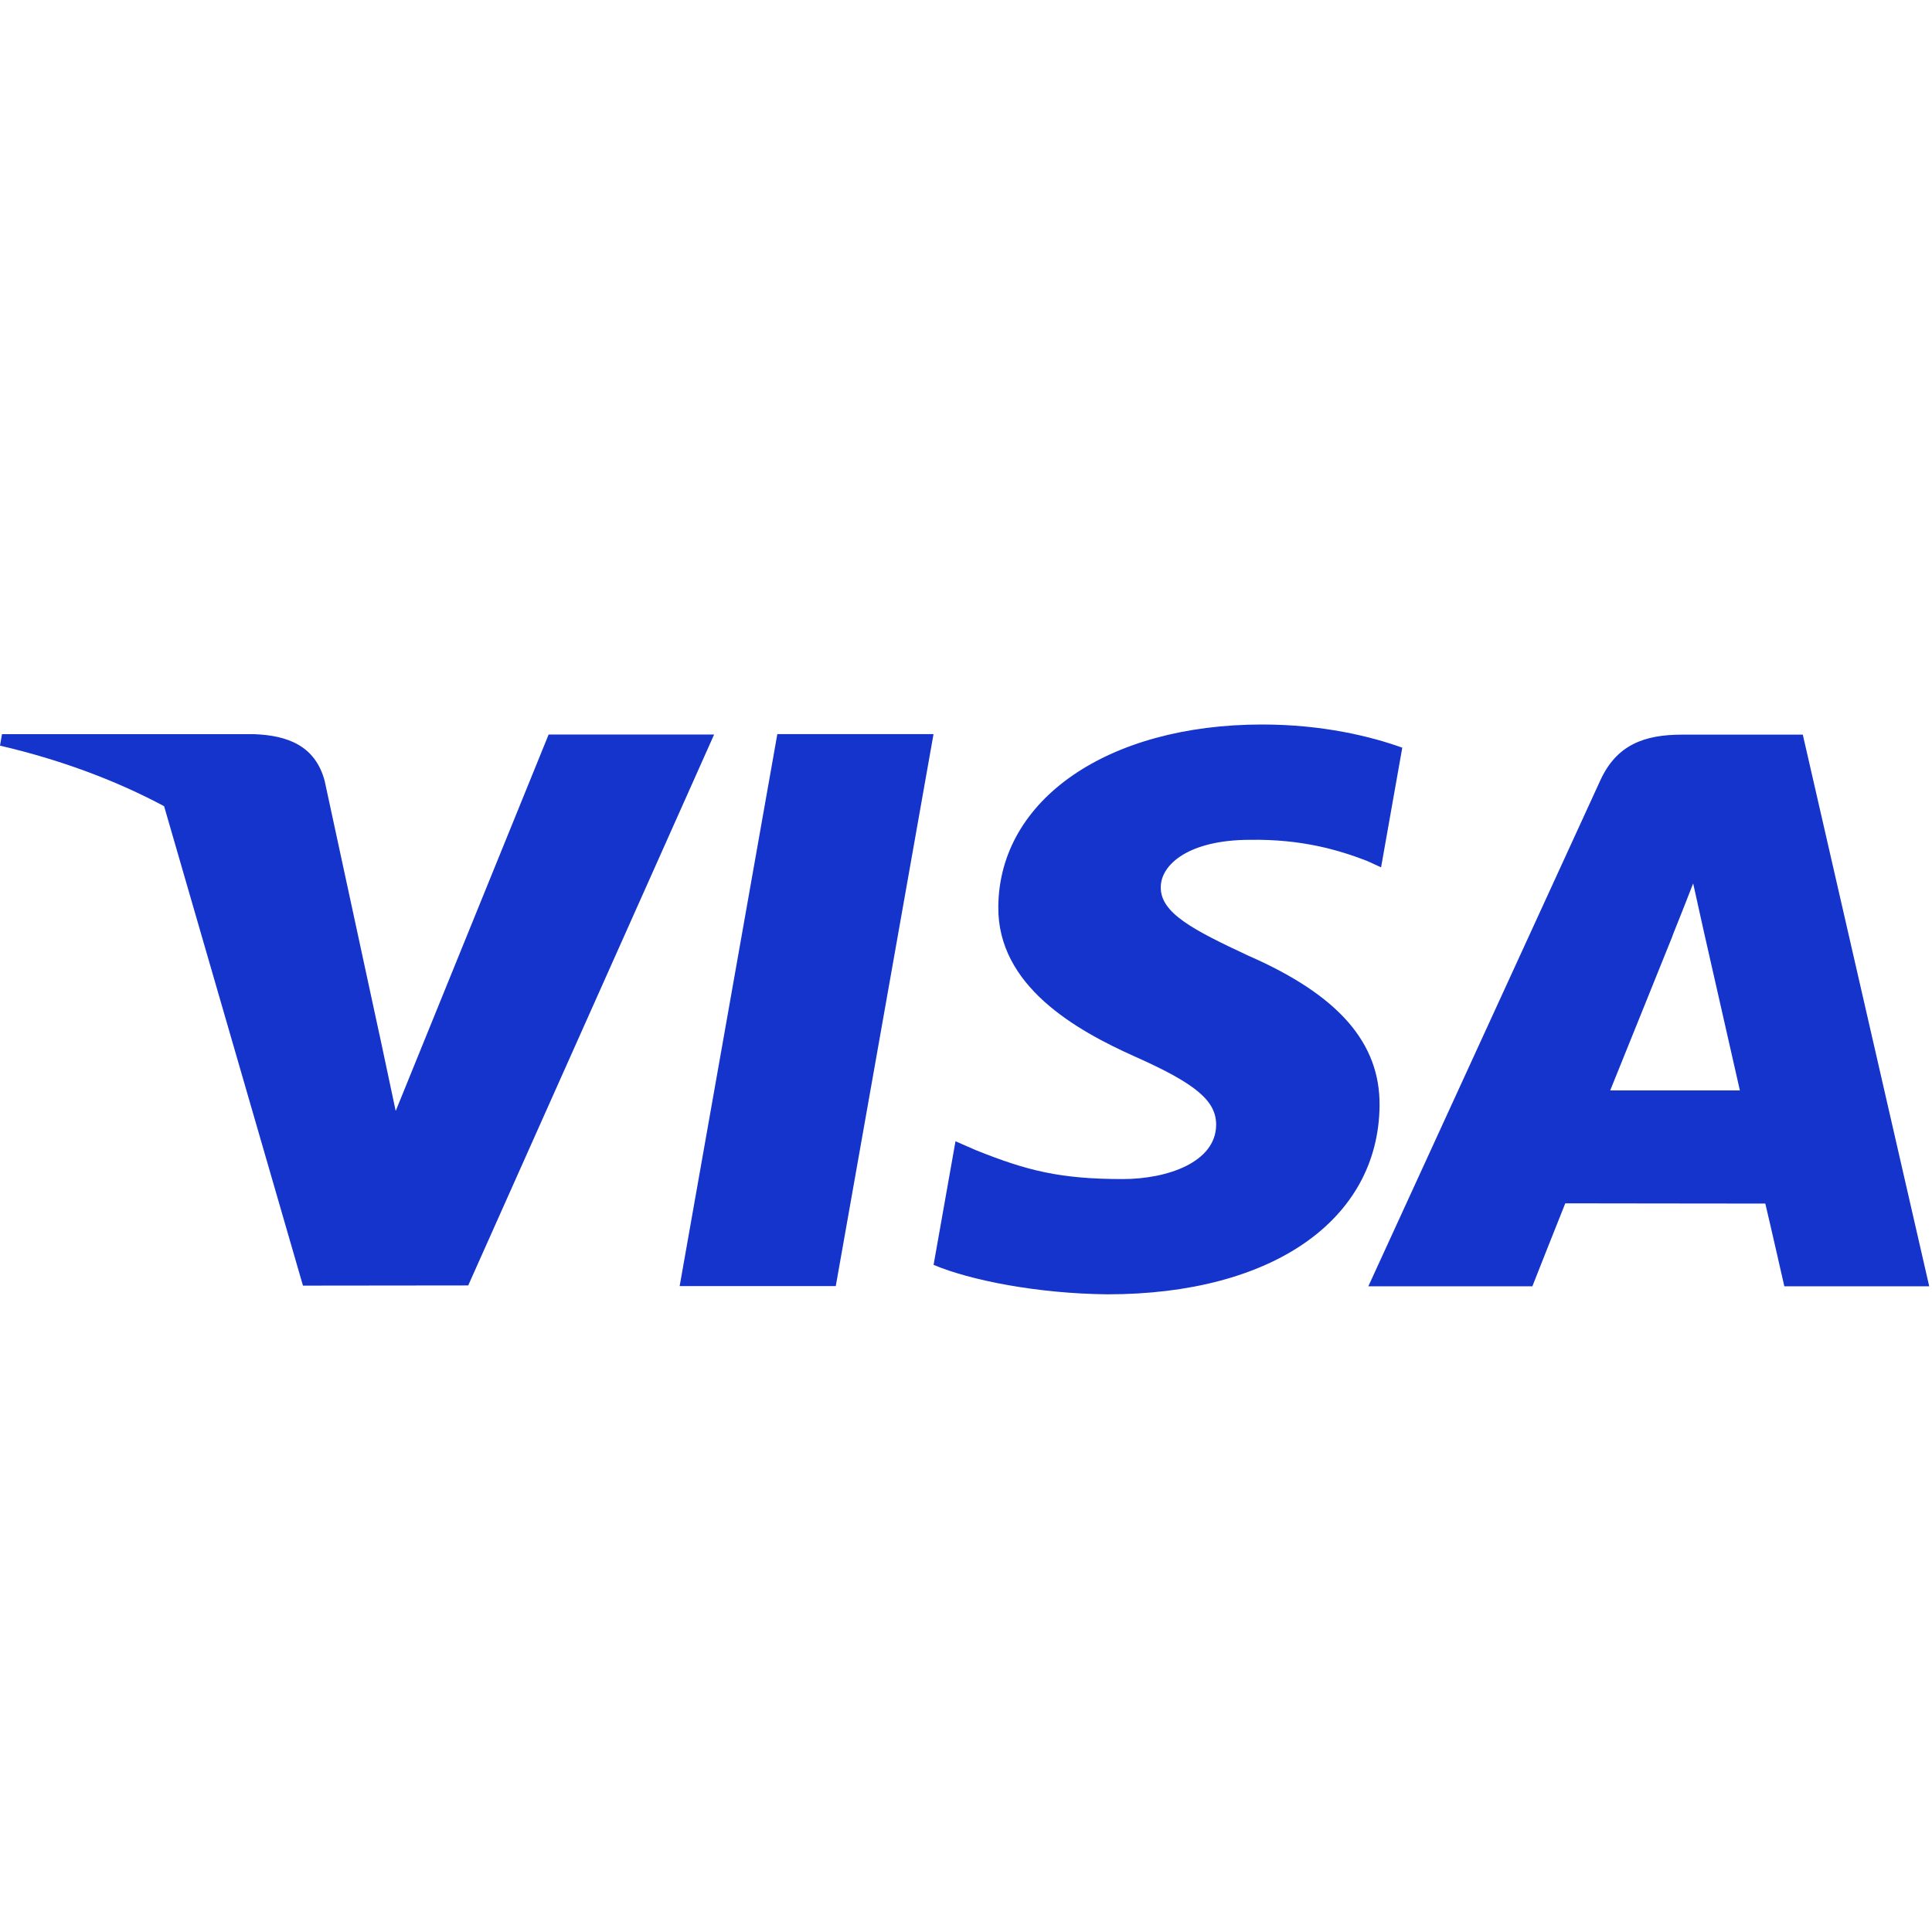
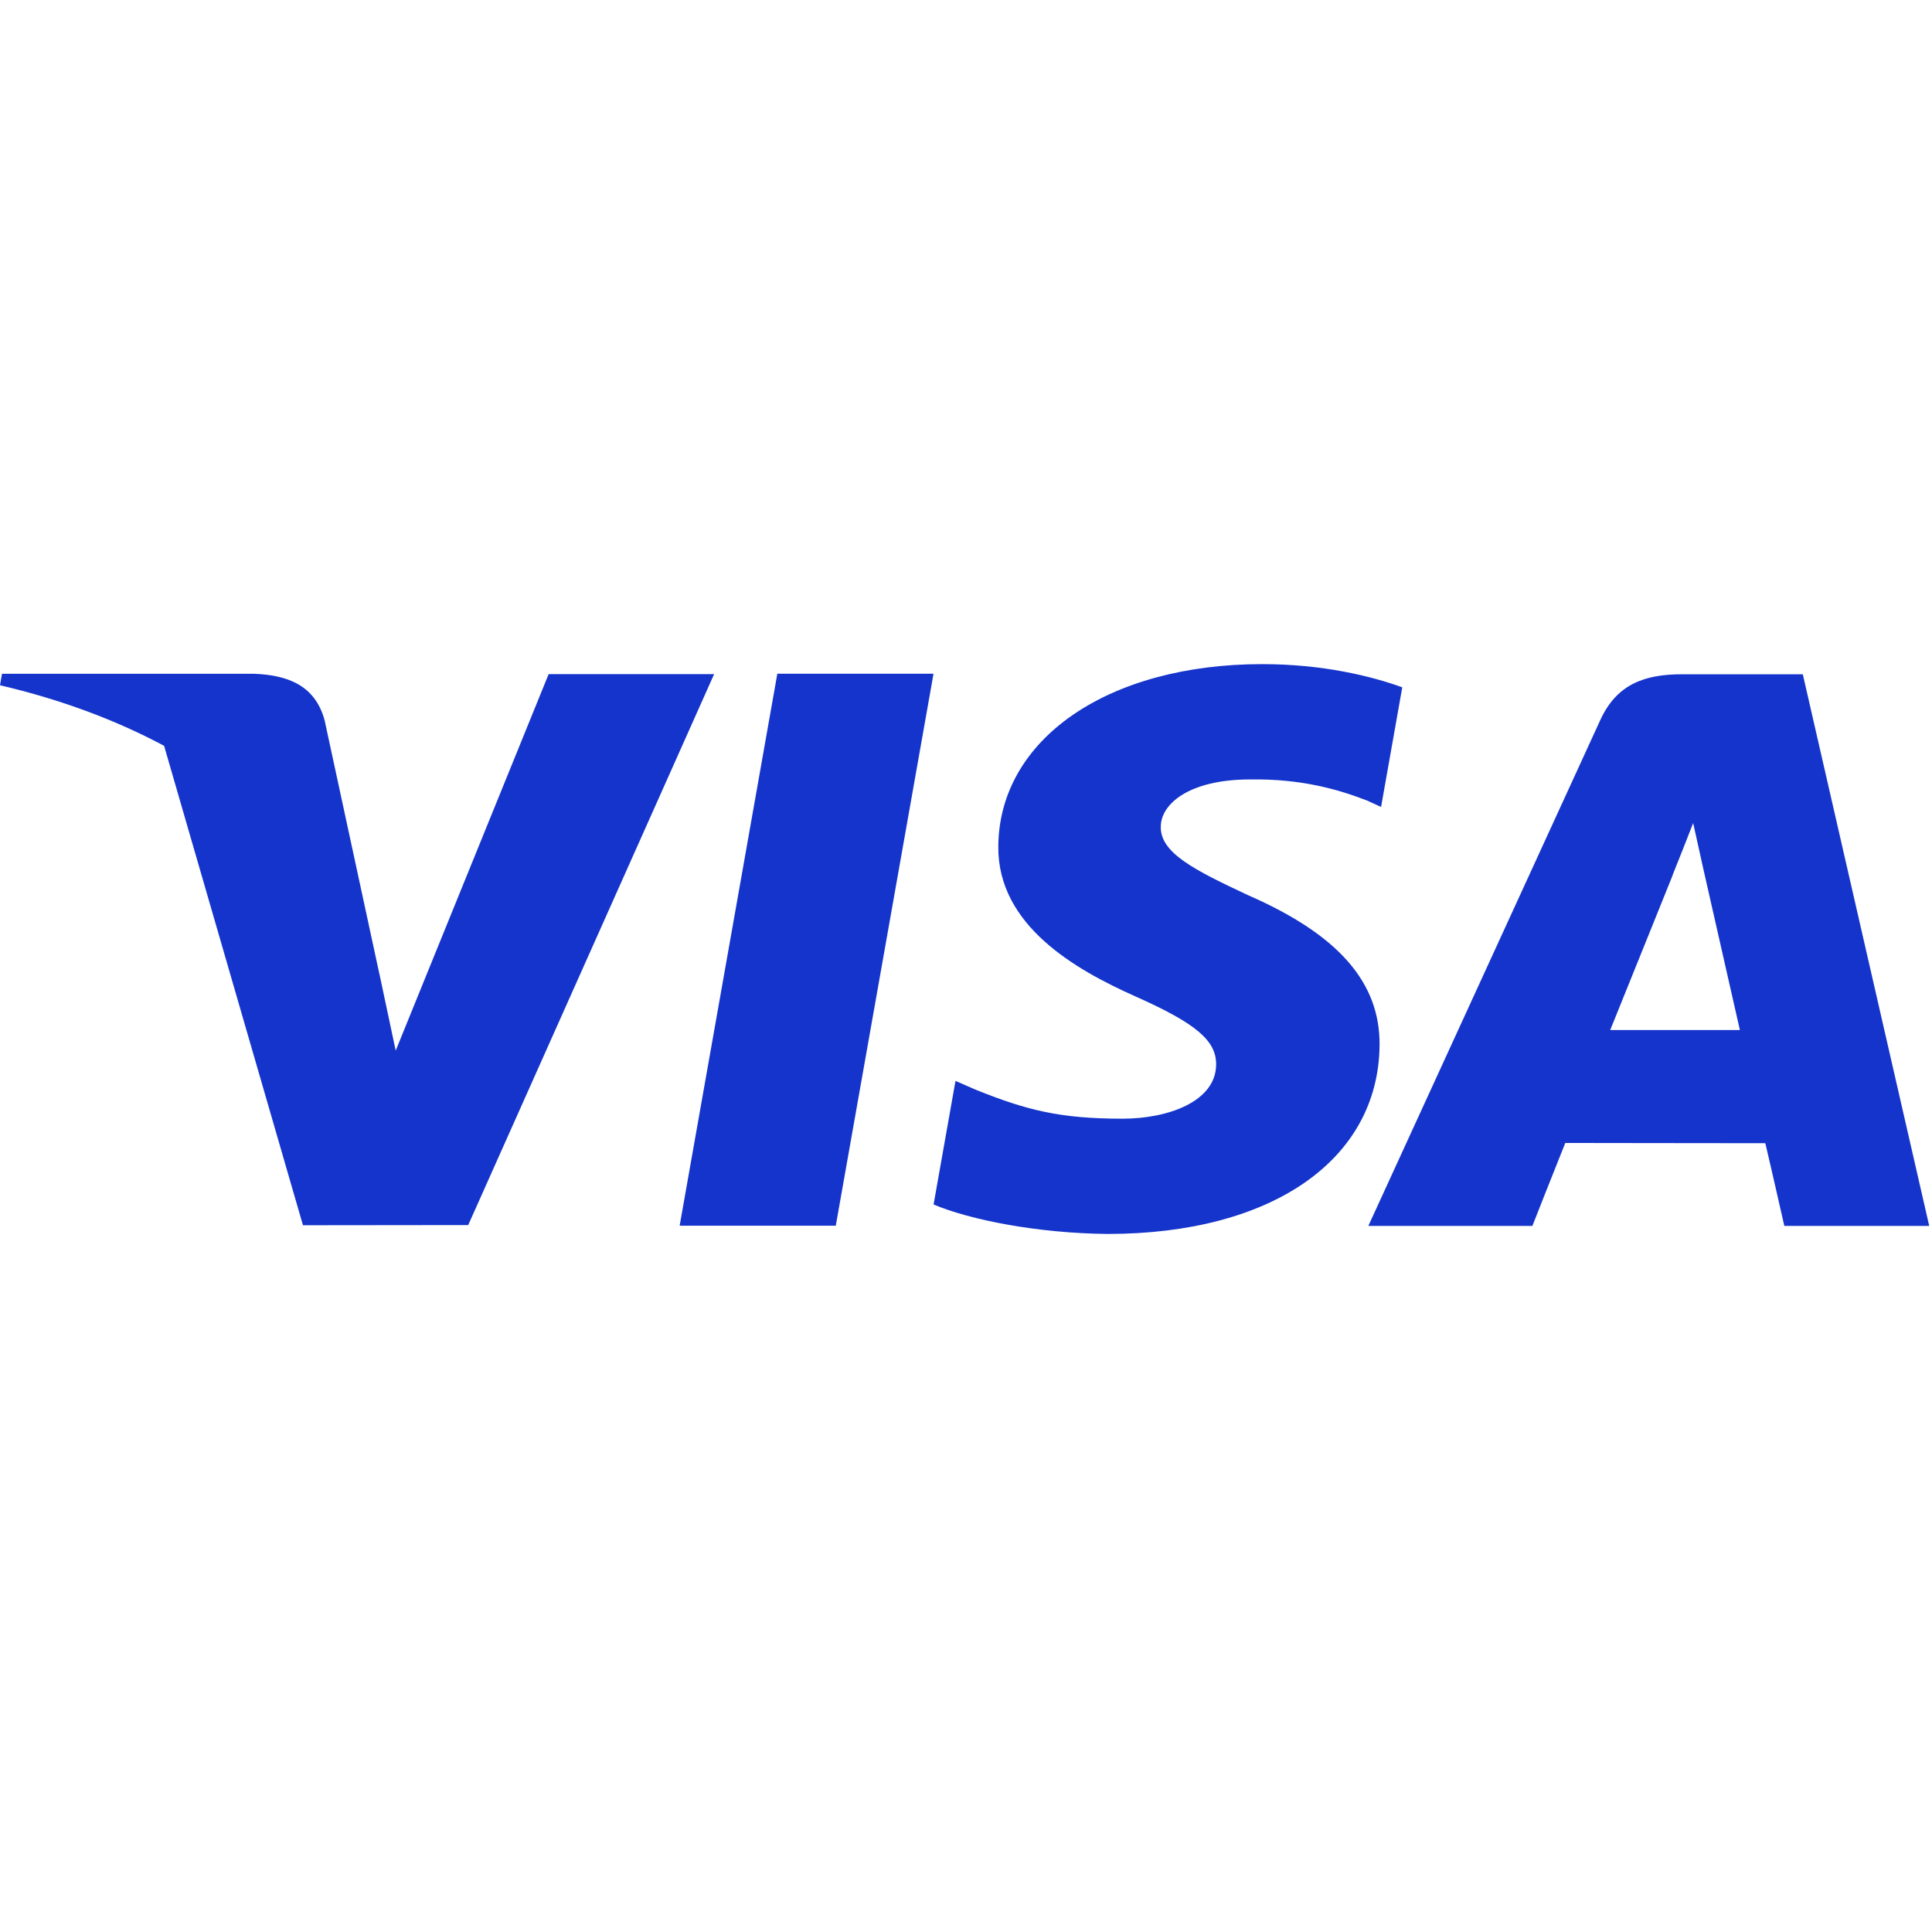
<svg xmlns="http://www.w3.org/2000/svg" overflow="visible" viewBox="0 0 32 32" preserveAspectRatio="xMidYMid meet">
-   <path d="M23.226 12.384C22.714 12.199 21.91 12 20.907 12C18.351 12 16.55 13.24 16.535 15.017C16.521 16.331 17.821 17.064 18.802 17.502C19.809 17.95 20.148 18.235 20.143 18.636C20.136 19.249 19.339 19.529 18.595 19.529C17.559 19.529 17.009 19.39 16.16 19.049L15.826 18.903L15.463 20.95C16.067 21.205 17.185 21.427 18.345 21.438C21.065 21.438 22.83 20.212 22.85 18.314C22.86 17.274 22.171 16.483 20.678 15.83C19.774 15.407 19.22 15.125 19.226 14.696C19.226 14.316 19.695 13.91 20.707 13.91C21.553 13.897 22.166 14.075 22.644 14.26L22.875 14.366L23.226 12.384ZM11.257 21.302L12.875 12.159H15.462L13.843 21.302H11.257ZM27.861 12.168H29.86L31.954 21.305H29.554C29.554 21.305 29.316 20.255 29.239 19.935C29.039 19.935 28.207 19.934 27.423 19.933L27.422 19.933L27.419 19.933C26.722 19.932 26.065 19.931 25.926 19.931C25.825 20.178 25.381 21.305 25.381 21.305H22.664L26.506 12.926C26.778 12.331 27.242 12.168 27.861 12.168ZM27.701 15.505C27.701 15.505 26.884 17.534 26.67 18.061H28.818C28.714 17.603 28.219 15.421 28.219 15.421L28.044 14.632C27.975 14.812 27.88 15.05 27.808 15.232L27.808 15.232L27.808 15.232C27.741 15.397 27.694 15.517 27.701 15.505ZM9.087 12.166L6.554 18.401L6.285 17.134C6.285 17.133 6.284 17.133 6.284 17.133L5.377 12.932C5.221 12.353 4.767 12.18 4.205 12.16H0.033L0 12.35C1.015 12.587 1.922 12.928 2.718 13.353L5.018 21.294L7.755 21.291L11.828 12.166H9.087Z" fill="#1434cb" />
+   <path transform="translate(0, -1)" d="M23.226 12.384C22.714 12.199 21.91 12 20.907 12C18.351 12 16.55 13.24 16.535 15.017C16.521 16.331 17.821 17.064 18.802 17.502C19.809 17.95 20.148 18.235 20.143 18.636C20.136 19.249 19.339 19.529 18.595 19.529C17.559 19.529 17.009 19.39 16.16 19.049L15.826 18.903L15.463 20.95C16.067 21.205 17.185 21.427 18.345 21.438C21.065 21.438 22.83 20.212 22.85 18.314C22.86 17.274 22.171 16.483 20.678 15.83C19.774 15.407 19.22 15.125 19.226 14.696C19.226 14.316 19.695 13.91 20.707 13.91C21.553 13.897 22.166 14.075 22.644 14.26L22.875 14.366L23.226 12.384ZM11.257 21.302L12.875 12.159H15.462L13.843 21.302H11.257ZM27.861 12.168H29.86L31.954 21.305H29.554C29.554 21.305 29.316 20.255 29.239 19.935C29.039 19.935 28.207 19.934 27.423 19.933L27.422 19.933L27.419 19.933C26.722 19.932 26.065 19.931 25.926 19.931C25.825 20.178 25.381 21.305 25.381 21.305H22.664L26.506 12.926C26.778 12.331 27.242 12.168 27.861 12.168ZM27.701 15.505C27.701 15.505 26.884 17.534 26.67 18.061H28.818C28.714 17.603 28.219 15.421 28.219 15.421L28.044 14.632C27.975 14.812 27.88 15.05 27.808 15.232L27.808 15.232L27.808 15.232C27.741 15.397 27.694 15.517 27.701 15.505ZM9.087 12.166L6.554 18.401L6.285 17.134C6.285 17.133 6.284 17.133 6.284 17.133L5.377 12.932C5.221 12.353 4.767 12.18 4.205 12.16H0.033L0 12.35C1.015 12.587 1.922 12.928 2.718 13.353L5.018 21.294L7.755 21.291L11.828 12.166H9.087Z" fill="#1434cb" />
</svg>
